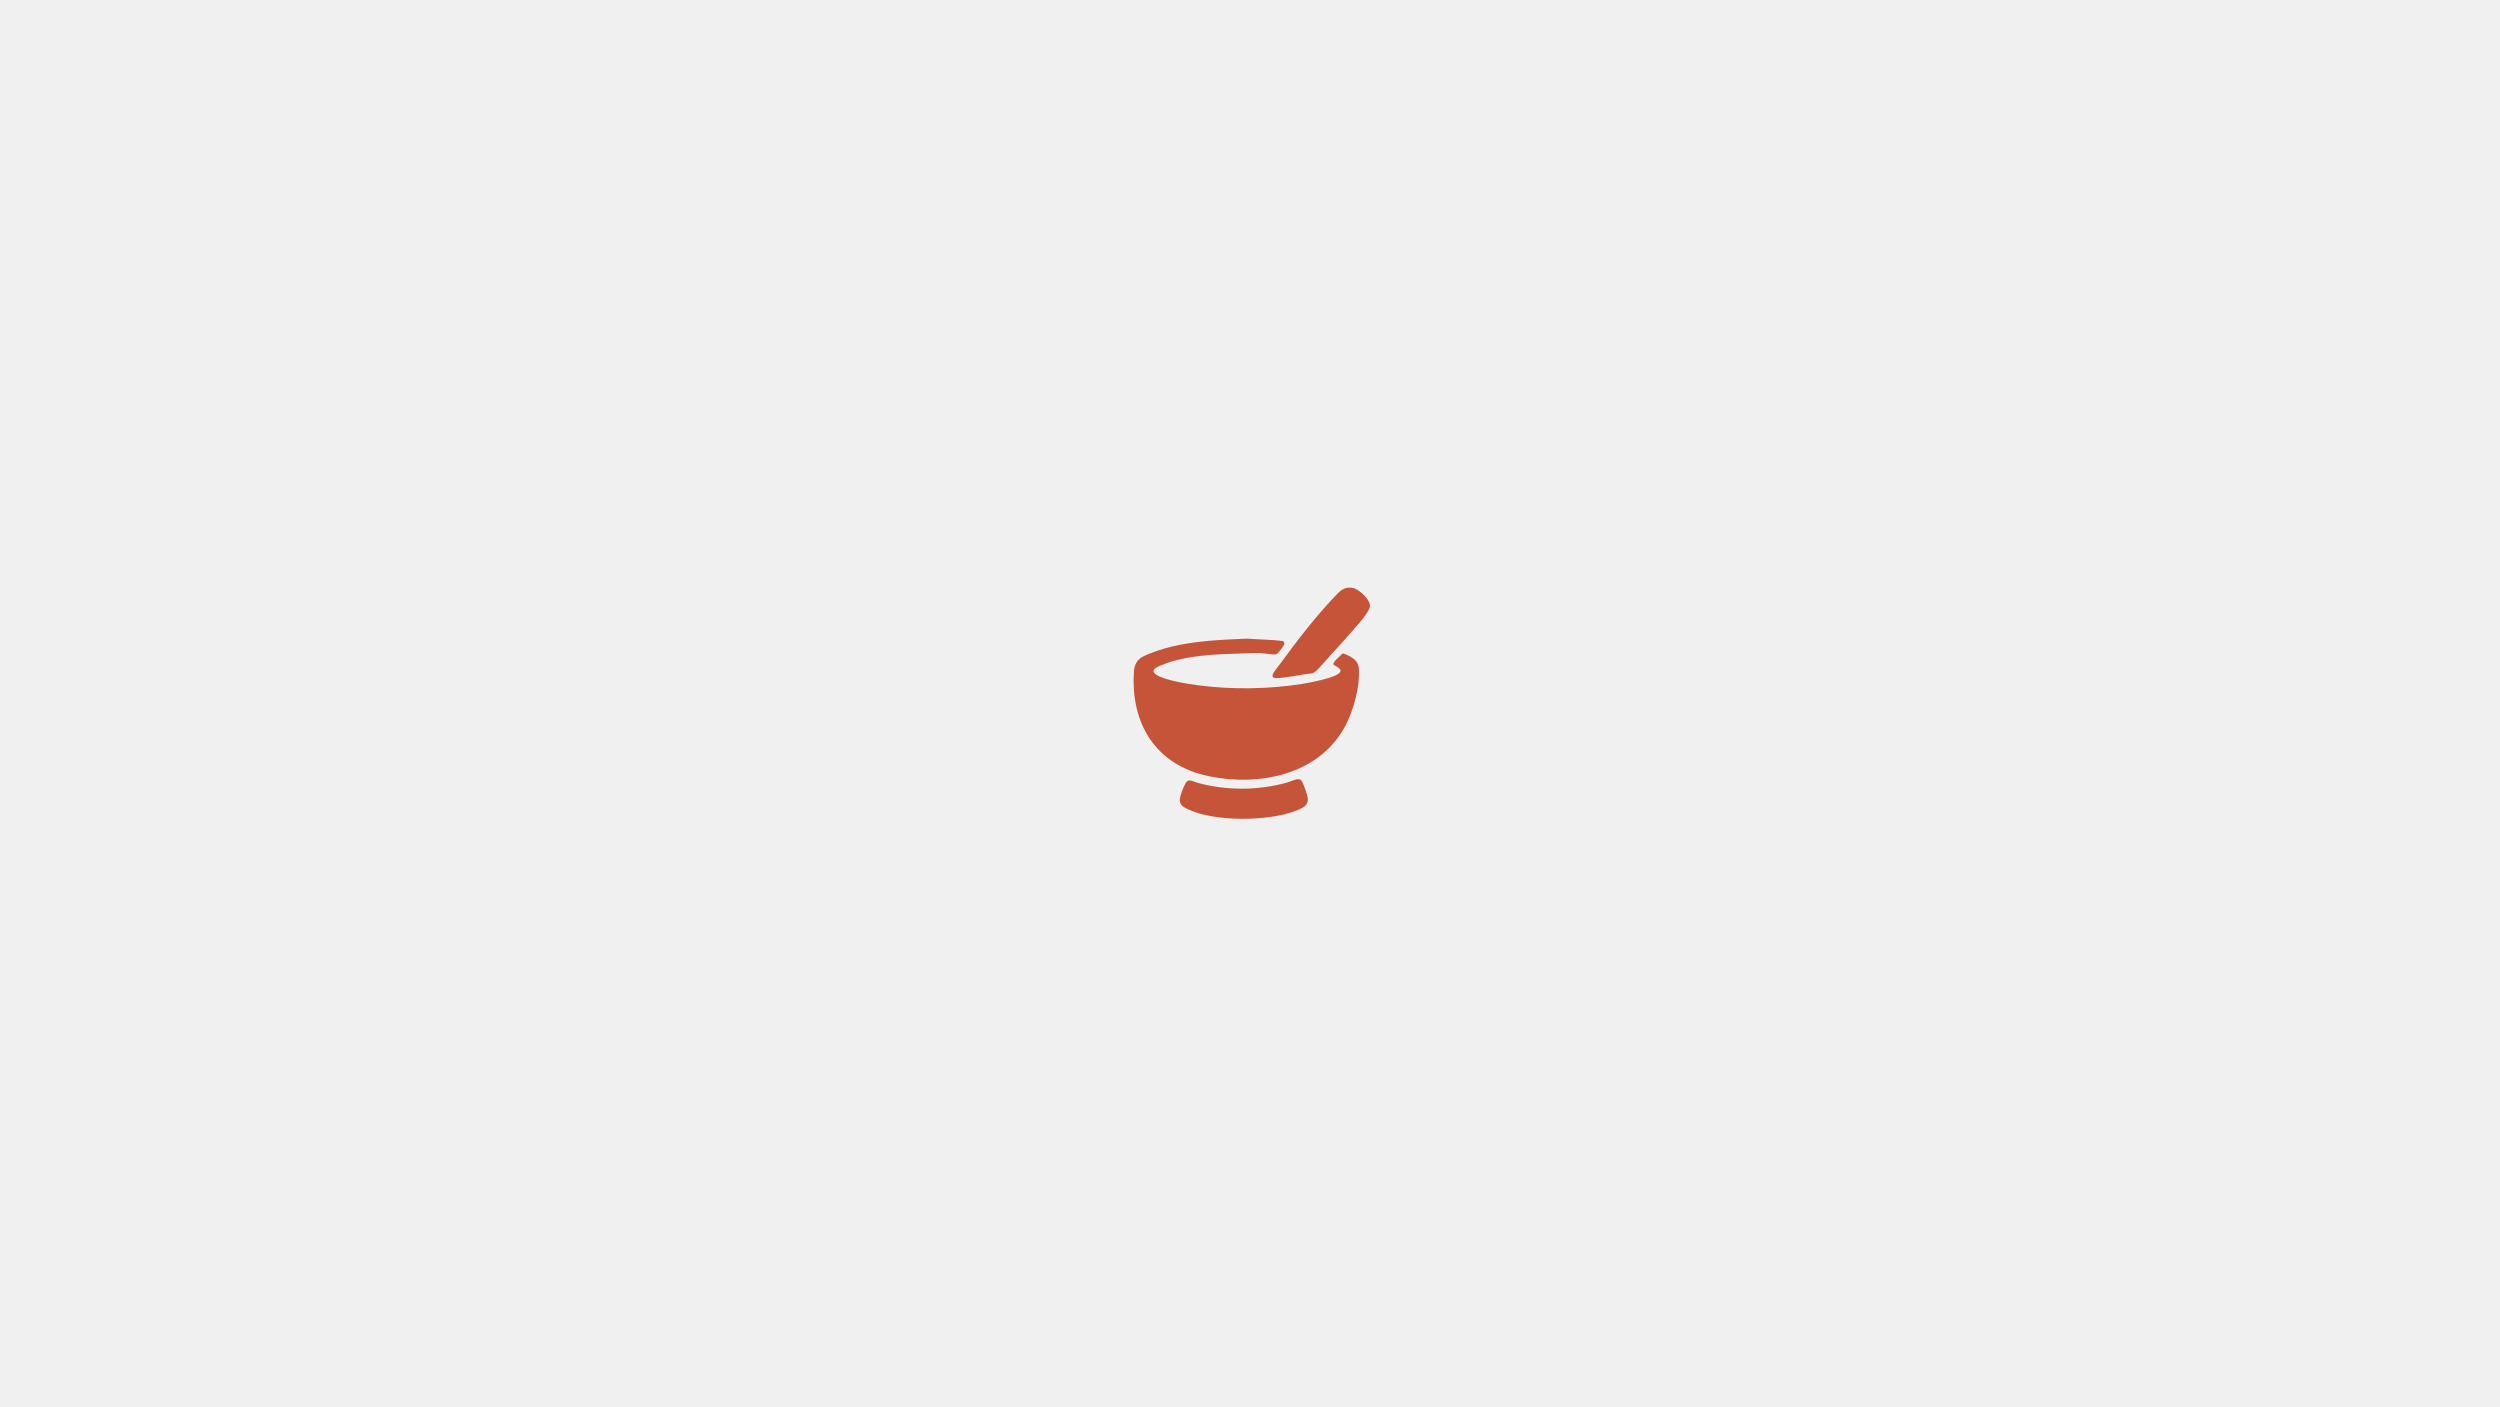
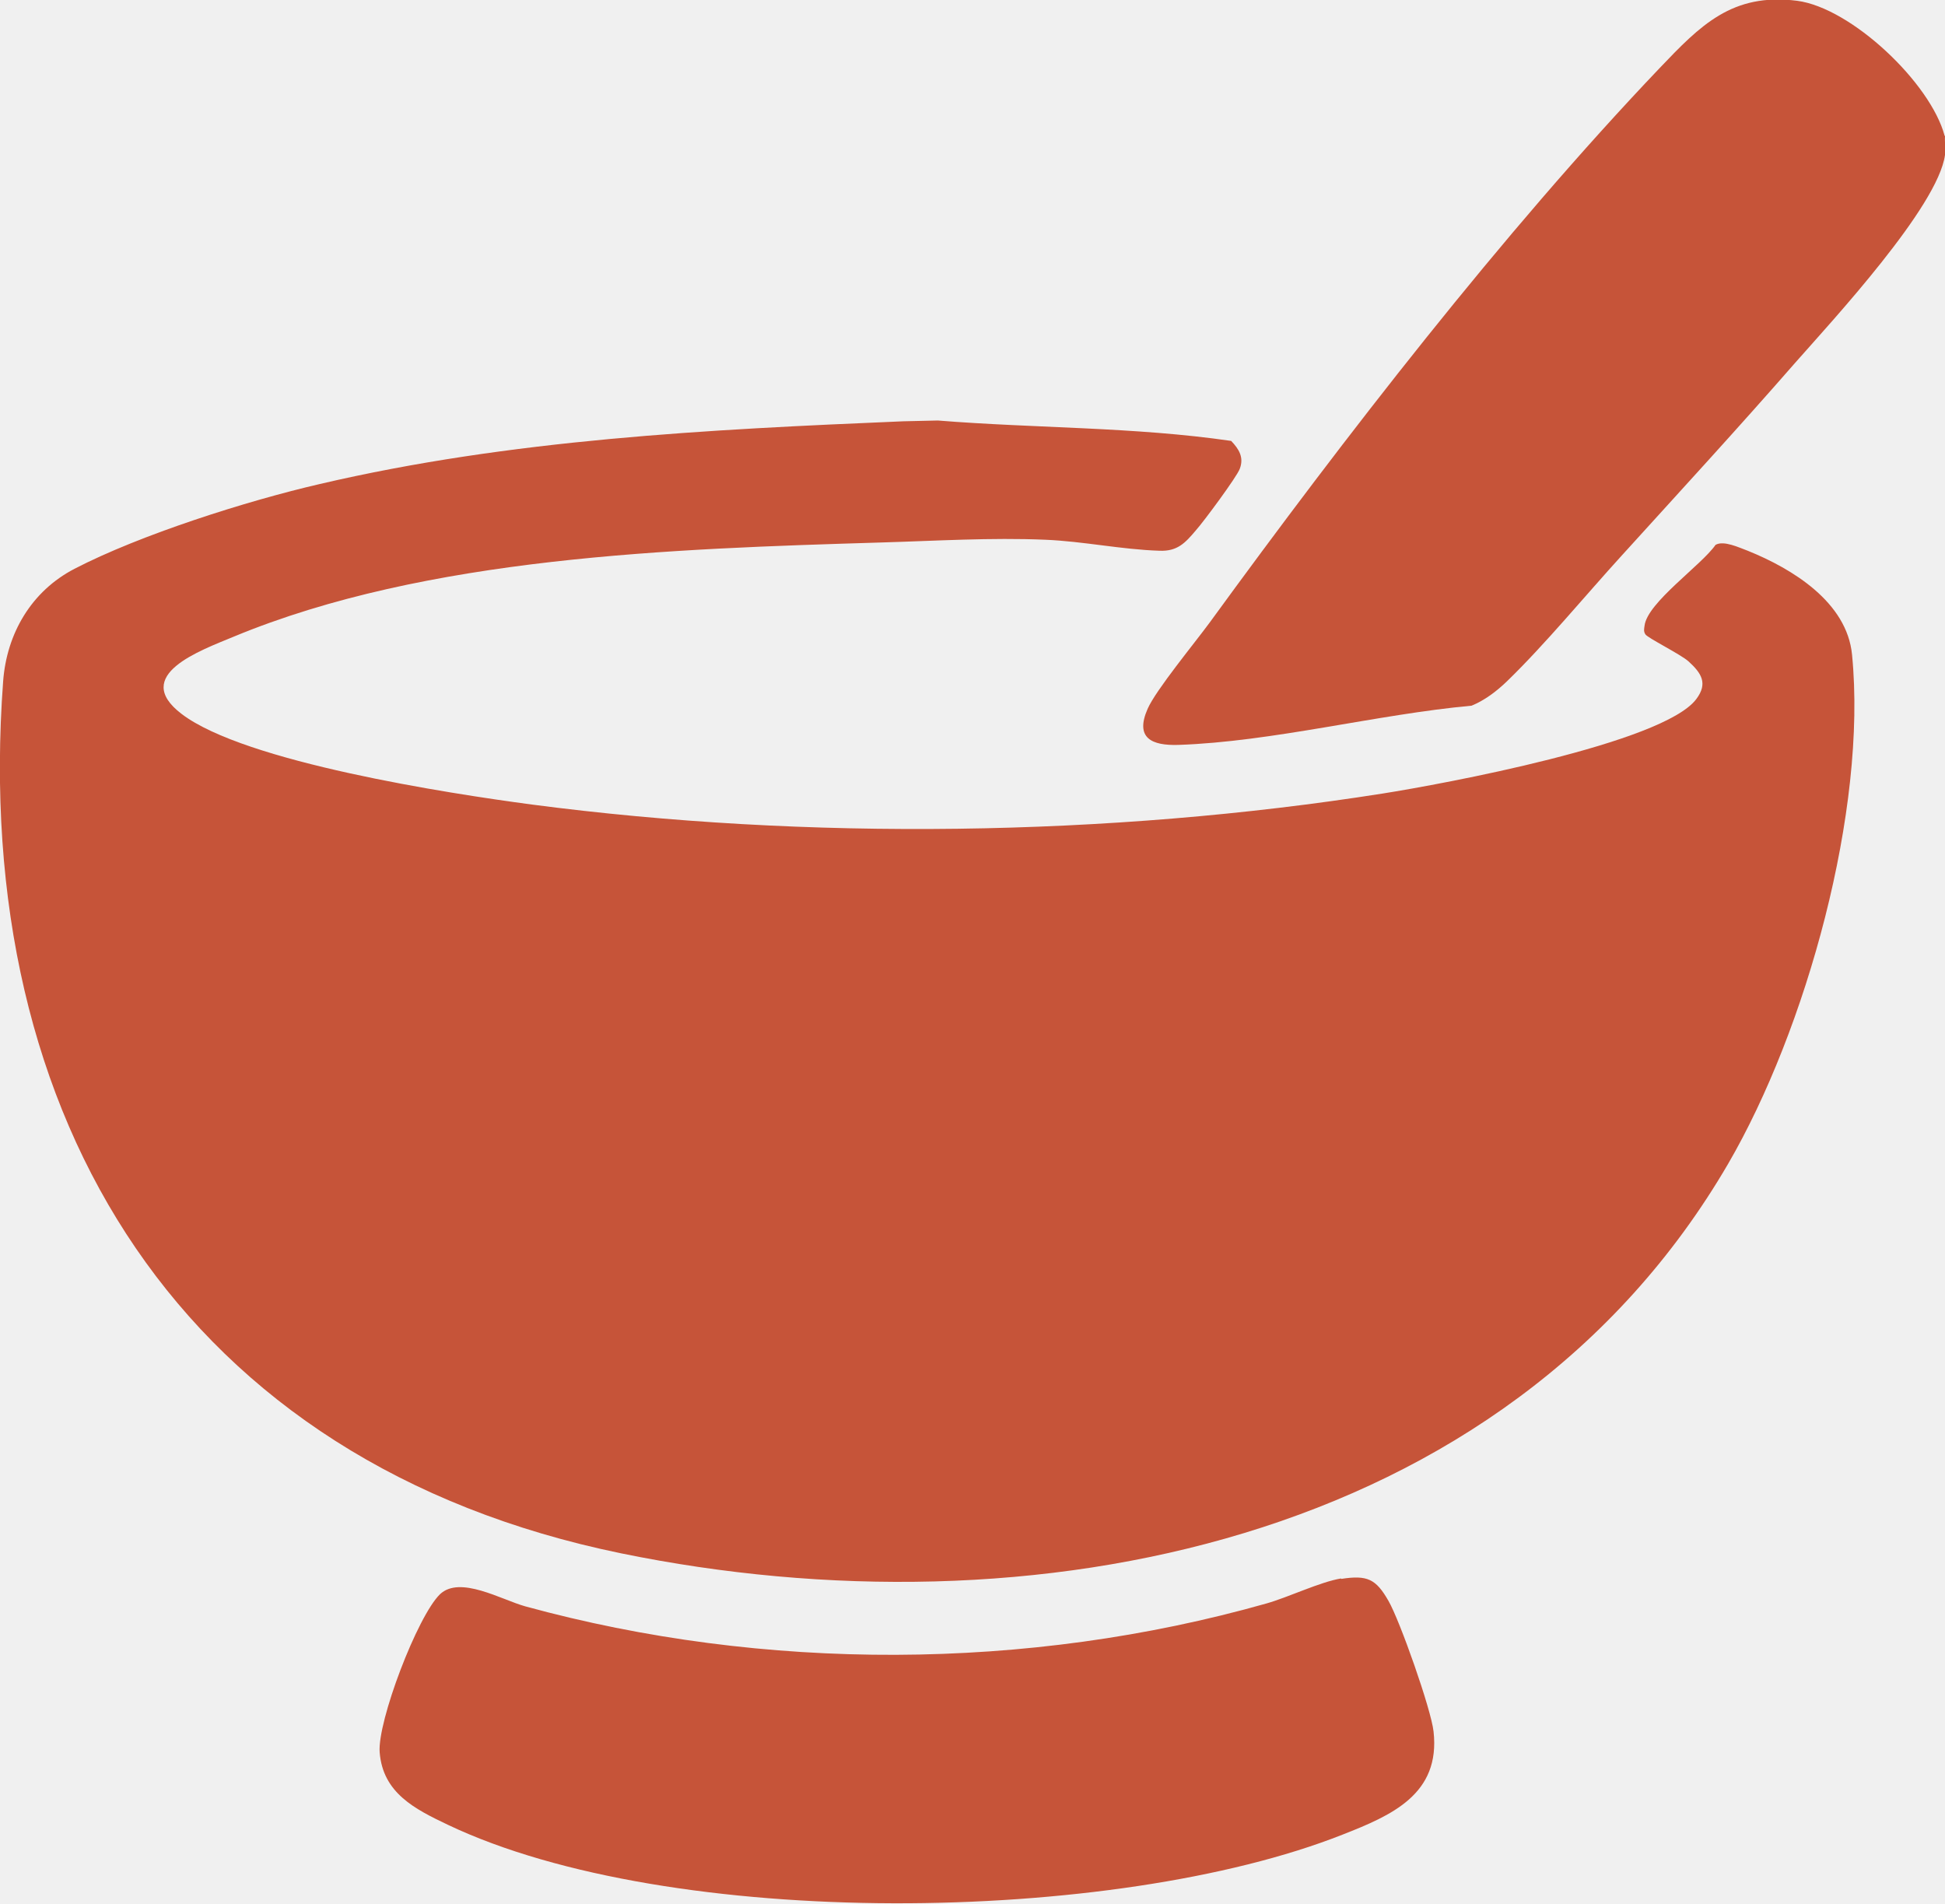
- <svg xmlns="http://www.w3.org/2000/svg" version="1.1" viewBox="0 0 1920 1080">
+ <svg xmlns="http://www.w3.org/2000/svg" id="Capa_1" data-name="Capa 1" viewBox="0 0 49.59 48.53">
  <defs>
    <style>
-       .st0 {
+       .cls-1 {
        fill: #c65439;
-       }
- 
-       .st1 {
-         fill: none;
-         stroke: #000;
-         stroke-miterlimit: 10;
-       }
- 
-       .st2 {
-         fill: #fff;
-       }
- 
-       .st3 {
-         display: none;
      }
    </style>
  </defs>
-   <g id="Capa_1" class="st3">
+   <g id="Capa_5" data-name="Capa 5">
    <g>
-       <path class="st1" d="M1031.25,455.18c-5.81-5.97-10.14-3.57-17.27-4.22-5.06-.46-7.99-3.29-13.43-.41-1.1.58-4.53,4.01-4.87,5.12-1.16,3.89-.45,22.48-.25,27.84,1.35,35.25,6.25,70.62,7.08,105.92.19,8.11,1.59,19.81-7.75,23.33-3.59,1.35-25.05,4.57-28.77,4.26-5.06-.42-10.37-4.83-11.27-9.78-.47-2.58.06-5.17-.36-7.64-8.39-49.54-18.22-98.84-25.39-148.6-.68-1.28-4.51-3.71-6.02-3.98-4.24-.78-15.85-1.95-20.08-1.97-2.52-.02-4.93,1.46-6.87,2.92l41.41,184.35c2.38,3.91,14.59-.03,18.59-.32,67.78-4.91,135.26-9.6,202.89-15.03,8.47-.68,12.64-4.93,20.53,2.5,7.58,7.14.73,12.49-1.73,20.3-2.62,8.31-1.58,19.35-8.77,25.23-5.78,4.72-18.5,6.2-26.02,6.97-12.86,1.32-26.09.82-39.02,1.06-52.06.97-107.82.94-159.93,3.91-7.69.44-16.16,2.65-23.91,3.08-8.91.49-24.07,1.51-31.03-4.04-6.46-5.16-3.42-8-4.72-14.28-.58-2.81-2.16-7.43-3.02-10.98-18.32-74.97-38.86-150.76-57.98-226-6.8-26.75-13.41-53.1-19.85-79.65-2.06-1.45-11.95,5.11-14.93,6.37-13.79,5.82-28.48,10.21-41.97,16.02-3.01,1.29-5.59,3.82-9.01,4.98-11.03,3.76-17.32-2.06-20.73-12.21-1.62-4.84-5.65-19.22-6.13-23.87-.89-8.69,3.27-15.97,11.2-19.58,12.57-5.72,35.59-11.84,49.46-15.53,18.49-4.92,50.11-13.08,68.63-10.22,3.7.57,11.04,6.38,12.11,9.88,1.13,3.68-.08,7.61.67,11.33.52,2.55,3.13,5.84,4.05,8.95,6.58,22.29,11.57,47.94,19.39,69.61,3.58,9.92,21.8,5.12,29.77,5.13,15.18.02,35.26-.03,50.07,1.01,6.02.42,13.26,3.07,18.96,3.12,70,.67,141.02,5.52,210.91,12.92,7.36.78,20.34,1.32,23.07,9.95,1.22,3.85-4.81,17.65-6.52,22.59-14.06,40.59-30.17,81.72-45.78,122.2-2.52,6.54-8.22,26.49-11.7,30.29-6.11,6.68-9.7,4.87-16.92,6.07-10.04,1.67-27.25,8.16-31.43-4.88l31.76-136.86c.16-2.18-1.52-5.54-3.63-6.18-6.62,1-15.65-1.28-21.75-.15-11.53,2.13-10.29,28.13-11.67,37.32-5.45,36.17-13.7,71.82-18.96,108.03-3.62,7.4-9.97,6.51-16.27,7.72-8.64,1.66-29.71,8.14-30.69-5.58,3.01-33.97,1.88-68.12,3.08-102.12.54-15.37,2.3-30.83,2.78-46.23Z" />
-       <path class="st1" d="M1136.23,682.26c22.34-1.32,38.73,19.86,37.16,41.2-.35,4.79-8.93,26.36-11.55,31.44-4.35,8.44-17.99,21.5-26.74,25.25-27.26,11.68-51.58.29-59.17-28.16-2.5-9.37-1.26-13.46,1.75-22.28,9.24-27.02,28.97-45.7,58.55-47.44Z" />
-       <path class="st1" d="M941.88,766.34c-9.87,13.63-17.14,21.11-34.93,23.57-4.12.57-20.87-1.95-23.47-4.42-4.04-3.83-4.88-3.89-8.99-7-6.82-5.16-11.77-17.86-12.88-26.11-1.96-14.48,11.36-42.06,23.18-50.64,19.69-14.31,51.66-17.76,66.12,5.32,11.39,18.19,2.15,43.85-9.02,59.29Z" />
-     </g>
-   </g>
-   <g id="Capa_2" class="st3">
-     <g>
-       <path class="st0" d="M780.04,173.37c1.34,1.43,3.43,1.42,4.97,2.54,6.94,5.03,24.66,34.22,28.22,42.77,3.07,7.37.15,11.33-5.18,16.21-11.59,10.61-44.54,33.49-58.49,41.51-4.45,2.56-10.07,5.68-15.29,3.24s-19.39-36.14-25.23-42.26v-18c7.32-8.19,16.82-14.3,25.68-20.82,12.07-8.88,24.35-17.66,37.32-25.18h8Z" />
-       <path class="st0" d="M821.75,238.58c8.48-1.94,11.46,1.67,15.71,7.86,14.93,21.71,28.58,49.24,42.77,72.23,105.8,171.32,214.45,340.99,318.66,513.34,12.07,26.18-2.14,38.88-21.95,52.76-6.7,4.7-33.73,21.85-40.37,21.63-3.44-.11-5.47-2.5-7.2-2.74-1.43-.2-3.21.83-4.84.78-5.6-.18-8.34-2.01-12.01-6.07l-360.34-600.65c-7.75-14.63,18.18-24.52,28.37-31.33,6.7-4.48,36.69-26.78,41.19-27.81ZM883.78,403.61c-25.5,4.14-18.7,48.39,9.53,43.52,25.85-4.46,17.2-47.86-9.53-43.52ZM930.76,483.6c-22.12,4.55-18.23,42.5,5.81,43.82,30.22,1.66,25.71-50.31-5.81-43.82ZM977.77,562.6c-4.79.98-11.59,8.43-12.95,13.05-4.76,16.22,7.73,33.95,25.28,30.28,26.91-5.64,17.35-49.4-12.33-43.33ZM1027.77,643.6c-3.71.77-10.07,6.76-11.94,10.06-13.06,23.01,19.98,48.15,35.65,25.65,11.73-16.84-4.09-39.75-23.71-35.71ZM1077.78,724.61c-7.65,1.31-15.03,10.75-15.66,18.39-1.5,18.53,19.26,33.91,34.94,20.89,17.65-14.66,2.42-43-19.28-39.28Z" />
-     </g>
-   </g>
-   <g id="Capa_3" class="st3">
-     <g>
-       <path class="st0" d="M1018.17,335.08l25.28,2.41c13.41,3.65,28.15,3.86,40.99,9.15,9.17,3.77,26.54,14.02,30.03,23.62,1.66,4.57,4.5,31.85,3.91,36.78-.55,4.59-3,7.75-6.76,10.15-19.26,12.29-52.8,21.73-75.26,26.19-64.28,12.75-161.96,12.4-221.87-16.24-4.84-2.32-10.61-4.32-13.2-9.25.2-2.83-.27-5.97,0-8.75.83-8.46,4.28-27.88,8.85-34.59,8.02-11.77,38.98-22.14,52.82-25.89,30.93-8.4,64.43-12.29,96.32-13.58h58.88ZM968.5,365.57c-32.41.67-92.29,5.81-120.96,20.13-4.02,2.01-10.9,5.52-5.7,10.01,12.53,10.82,66.92,16.46,84.53,17.51,41.33,2.46,103.64-1.21,141.77-17.97,14.38-6.32,19.47-11,1.5-18.03-21.82-8.54-46.15-8.98-69.24-11.22l-31.89-.42Z" />
-       <path class="st0" d="M886.24,461.75c1.11-.25,2.25-.17,3.37-.12,7.81.35,16.54,2.27,24.5,2.91,18.88,1.51,39.32,1.69,58.32,1.2,4.97-.13,17.09-2.61,20.89.05,3.22,2.25-.15,9.98-1.1,13.34-16.71,59.01-37.37,117.21-55.94,175.56-3.27,2.59-3.9.21-5-2.62-3.16-8.09-5.57-19.52-7.97-28.18-14.24-51.3-27.09-103.01-40.13-154.63-.82-3.08-.5-6.67,3.06-7.49Z" />
-       <path class="st0" d="M1071.08,670.55c.41.39,1.2,2.45,1.28,3.1.43,3.36-5.49,31.26-6.99,35.5-2.14,6.04-9.02,10.27-14.57,12.84-49.4,22.88-138.99,22.93-188.1-.75-9.07-4.38-13.88-7.48-16.33-17.49-2.3-9.4-3.35-19.48-5.47-28.97.11-2.49,2.77-5.61,5.52-4.95,68.63,28.95,152.55,29.42,221.16.09,1.06-.23,2.7-.11,3.5.63Z" />
-       <path class="st0" d="M1007.99,494.86l3.03,2.78,45.94,156.4c2.64,8.49-13.2,10.58-19.31,12.23-26.86,7.26-54.21,10.11-82.01,11.02-2.7-.94-3.9-1.85-3.99-4.85,17.52-58.12,37.21-115.73,53.85-174.21l2.48-3.37Z" />
-       <path class="st0" d="M1111.17,433.33c2.02.06,3.66,1.8,4.25,3.64-3.28,26.37-7.91,52.86-12.86,79.03-6.78,35.84-13.99,74.25-22.86,109.51-1.19,4.72-2.96,17.98-9.34,9.91l-48.03-168.9c-.74-2.8.78-5.35,3.42-6.36,6.34-2.42,19.12-3.6,26.61-5.45,13.7-3.39,27.24-7.97,40.25-13.39,3.91-1.63,15.35-8.09,18.56-7.99Z" />
-       <path class="st0" d="M870.49,497.29l2.95,3.26c13.14,56.79,29.26,112.91,43.2,169.42-.24,1.37-2.41,3.61-3.82,3.82-15.48-2.89-31.02-5.9-45.95-10.96-6.47-2.19-16.33-5.39-22.28-8.04-1.65-.74-4.32-4.03-4.68-5.81-1.05-5.15,1.91-17.83,2.95-23.6,4.89-27.05,10.85-54.1,16.33-81.05,3.14-15.42,6.14-31.01,9.73-46.25l1.56-.79Z" />
-       <path class="st0" d="M832.05,597.95c-2.96,2.67-5.28,1.36-6.7-2.06-9.04-49.88-18.09-99.82-23.37-150.3.83-3.52,1.26-7.51,5.72-6.42,7.64,1.86,18.73,8.06,27.08,10.82,3.76,1.24,22.02,5.61,23.38,6.94,1.49,1.46.78,4.61.69,6.59-9.42,44.71-19.11,89.38-26.81,134.43Z" />
-     </g>
-   </g>
-   <g id="Capa_4" class="st3">
-     <g>
-       <path class="st2" d="M833.53,438.71v-53.88h246.39v305h-246.39v-243.24c4.19,5.74,9.56,3.9,14.18-.15,2.22-1.94,3.11-4.13,4.88-6.15.38-.44,1.45-1.77,2.06-1.44l8.5,11.52c-5.57,2.36-16.13,3.8-16.4,11.5-.18,4.99,4.51,9.16,9.48,7.89,2.08-.53,6.42-4.31,7.86-6,1.6-1.89,2.59-4.25,4.58-5.81l8.66,11.51-.52.72c-5.13,1.33-14.86,3.98-15.54,10.3-.31,2.84.74,5.64,3.05,7.35,7.38,5.49,14.67-5.23,18.54-10.34.34-.09,1.97,2.06,2.52,2.51,2.13,1.73,4.38,2.21,7.08,1.72l33.79,52.58.09.84c-15.28,13.86-17.71,36.15-3.8,52,6.71,7.65,18.45,12.2,23.02,21.41,4.91,9.9,2.04,20.78,2.67,31.36,2.07,34.86,27.85,57.38,62.87,46.17,21.23-6.8,52.06-26.99,62.59-47.06,12.79-24.39.85-52.15-22.73-64.02-11.45-5.76-24.47-7.5-31.57-19.48-4.83-8.15-5.19-18.66-9.13-27.11-7.84-16.84-24.27-23.3-42-18.77-1.56.4-5.28,2.12-6.35,2.19-.46.03-.81-.08-1.09-.46l-34.19-51.5c.78-2.15,1.37-4.15,1.12-6.49-.19-1.78-1.33-3.17-1.58-4.88,6.71-1.33,20.2-5.96,14.13-15.23-4.72-7.21-11.69-2.02-15.86,2.62-.64.71-3.19,4.55-3.77,4.42l-7.03-11.82c.1-1.23,5.93-2.19,7.12-2.58,6.03-2.02,10.88-6.54,7.37-13.22-2.69-5.12-8.82-4.13-12.66-.89-1.16.98-6.57,7.84-7.08,7.72l-6.77-12.42c2.79-1.29,6.03-1.61,8.91-3.08,5.03-2.57,8.56-7.44,4.76-12.84-5.92-8.42-15.25,1.85-18.89,7.22-.72-.02-5.58-10.81-7.56-12.29-1.37-1.02-3.71-1.18-5.34-.92-1.99.31-13.59,9.54-16.34,11.39-6.95,4.7-20.47,11.31-25.28,17.57-4.32,5.61,5.27,12.04,6.78,17.02-5.41,1.26-11.76,2.8-15.13,7.56Z" />
-       <path class="st0" d="M833.53,438.71c3.36-4.76,9.71-6.3,15.13-7.56-1.51-4.98-11.1-11.41-6.78-17.02,4.82-6.25,18.33-12.87,25.28-17.57,2.74-1.85,14.35-11.08,16.34-11.39,1.63-.25,3.97-.1,5.34.92,1.98,1.47,6.84,12.27,7.56,12.29,3.64-5.37,12.97-15.64,18.89-7.22,3.79,5.4.27,10.27-4.76,12.84-2.88,1.47-6.12,1.79-8.91,3.08l6.77,12.42c.51.12,5.93-6.75,7.08-7.72,3.84-3.24,9.97-4.23,12.66.89,3.51,6.68-1.34,11.2-7.37,13.22-1.19.4-7.02,1.36-7.12,2.58l7.03,11.82c.58.14,3.14-3.71,3.77-4.42,4.17-4.64,11.14-9.83,15.86-2.62,6.07,9.27-7.41,13.9-14.13,15.23.25,1.71,1.39,3.1,1.58,4.88.25,2.34-.34,4.34-1.12,6.49l34.19,51.5c.28.38.63.49,1.09.46,1.07-.07,4.8-1.79,6.35-2.19,17.73-4.54,34.15,1.93,42,18.77,3.93,8.45,4.3,18.96,9.13,27.11,7.1,11.97,20.12,13.71,31.57,19.48,23.59,11.87,35.52,39.63,22.73,64.02-10.53,20.08-41.35,40.26-62.59,47.06-35.01,11.21-60.8-11.32-62.87-46.17-.63-10.59,2.25-21.46-2.67-31.36-4.57-9.21-16.31-13.76-23.02-21.41-13.91-15.85-11.48-38.14,3.8-52l-.09-.84-33.79-52.58c-2.7.49-4.95,0-7.08-1.72-.56-.45-2.18-2.6-2.52-2.51-3.87,5.11-11.16,15.83-18.54,10.34-2.31-1.71-3.35-4.51-3.05-7.35.68-6.31,10.41-8.97,15.54-10.3l.52-.72-8.66-11.51c-1.99,1.56-2.98,3.93-4.58,5.81-1.44,1.69-5.78,5.47-7.86,6-4.97,1.27-9.66-2.9-9.48-7.89.27-7.7,10.84-9.14,16.4-11.5l-8.5-11.52c-.61-.34-1.68,1-2.06,1.44-1.77,2.02-2.66,4.21-4.88,6.15-4.62,4.05-9.99,5.89-14.18.15v-7.88ZM978.2,558.39l-90.48-139.06c-1.72-2.62-5.71-2.39-5.29,1.19l90.35,139.03c-2.72,1.37-5.05,2.91-7.12,5.17-.64.12-2.78-3.48-3.27-4.23-29.58-44.33-57.62-89.72-87.01-134.18-2.75-3.25-5.54-.59-4.06,2.8l90.6,139.75c.25.73-1.03,2.45-1.35,3.36-5.04,14.33,4.44,29.06,19.72,29.45l22.4,34.78.3,1.47c-.45,1.65-10.81,7.48-12.53,9.26-.16.53.59,1.67.86,2.21.93,1.83,4.46,8.6,6.51,8.59,16.1-9.69,31.77-20.25,47.42-30.7.46-.42.35-.99.3-1.54-.12-1.22-3.77-7.14-4.7-8.23-.56-.65-1.82-1.45-2.69-1.44l-13.99,8.2-23.19-35.6c.24-1.82,1.01-3.45,1.33-5.27,2.55-14.64-9.66-26.46-24.12-25.01Z" />
-       <path class="st2" d="M978.2,558.39c14.46-1.46,26.67,10.37,24.12,25.01-.32,1.83-1.09,3.46-1.33,5.27l23.19,35.6,13.99-8.2c.87-.01,2.13.79,2.69,1.44.94,1.09,4.58,7.02,4.7,8.23.05.55.16,1.12-.3,1.54-15.65,10.45-31.32,21.01-47.42,30.7-2.05.01-5.58-6.76-6.51-8.59-.27-.54-1.02-1.68-.86-2.21,1.72-1.78,12.08-7.61,12.53-9.26l-.3-1.47-22.4-34.78c-15.27-.4-24.76-15.12-19.72-29.45.32-.91,1.6-2.63,1.35-3.36l-90.6-139.75c-1.48-3.4,1.31-6.05,4.06-2.8,29.38,44.46,57.43,89.85,87.01,134.18.49.74,2.63,4.34,3.27,4.23,2.07-2.27,4.4-3.8,7.12-5.17l-90.35-139.03c-.42-3.57,3.57-3.8,5.29-1.19l90.48,139.06ZM998.48,592.79l-3.48,3.78.09.84,20.55,31.46c1.23,1.2,5.36-1.6,4.49-3.22l-21.66-32.86ZM991.03,599.44c-.65-.41-4.86,1.52-4.98,2.04l21.08,32.75c1.24,1.57,5.09-1.26,4.59-2.67l-20.68-32.12Z" />
-       <path class="st0" d="M998.48,592.79l21.66,32.86c.87,1.63-3.26,4.42-4.49,3.22l-20.55-31.46-.09-.84,3.48-3.78Z" />
-       <path class="st0" d="M991.03,599.44l20.68,32.12c.5,1.41-3.35,4.24-4.59,2.67l-21.08-32.75c.12-.52,4.34-2.45,4.98-2.04Z" />
-     </g>
-   </g>
-   <g id="Capa_5">
-     <g>
-       <path class="st0" d="M1052.06,464c-.05.57.07,1.22,0,1.77-.66,4.84-10.47,15.4-14,19.44-5.27,6.03-10.74,12-16.14,17.92-3.41,3.74-7.15,8.28-10.72,11.74-.96.93-2.05,1.76-3.29,2.26-8.82.82-18.58,3.35-27.36,3.66-2.44.09-4.05-.62-2.86-3.36.77-1.77,4.44-6.19,5.81-8.07,12.56-17.24,27.27-36.25,41.95-51.66,3.8-3.99,6.77-7.08,12.85-6.28,5.04.66,12.45,7.64,13.77,12.6Z" />
-       <path class="st0" d="M954.9,490.58l3.22-.08c9.1.75,18.3.59,27.36,1.9.72.77,1.21,1.52.81,2.58-.27.72-3.42,4.96-4.1,5.75-1,1.16-1.73,1.96-3.39,1.91-3.5-.11-7.09-.87-10.6-1.03-5.12-.23-10.31.12-15.39.27-19.35.57-42.32,1.33-60.34,8.78-3.08,1.27-9.62,3.58-4.86,7.22,5.89,4.5,24.97,7.43,32.68,8.44,25.65,3.37,53.83,3.01,79.38-1.02,5.56-.88,26.2-4.68,29.29-8.81,1.08-1.45.48-2.41-.75-3.51-.72-.65-3.84-2.21-4.04-2.53-.19-.29-.11-.52-.07-.82.26-2.15,5.29-5.65,6.63-7.53.76-.44,2.19.24,3,.56,4.18,1.68,9.26,4.78,9.75,9.68,1.44,14.48-4.27,34.99-11.56,47.49-20.76,35.59-65.25,44.12-103.26,36.35-40.92-8.36-60.8-40.37-57.73-81.32.34-4.48,2.65-8.43,6.65-10.51,6.16-3.2,16.07-6.32,22.87-7.91,17.84-4.16,36.17-5.09,54.44-5.85Z" />
-       <path class="st0" d="M995.75,598.58c2.41-.38,3.22.02,4.4,2.04,1.07,1.82,3.98,10.14,4.21,12.19.66,5.85-3.91,7.82-8.49,9.63-21.29,8.43-62.67,8.96-83.47-.9-3.07-1.46-6.08-2.95-6.36-6.77-.21-2.86,3.5-12.71,5.64-14.74,1.86-1.76,5.69.53,7.95,1.15,22.29,6.1,46.89,6.04,69.12-.26,2.1-.6,5.02-2.02,7-2.34Z" />
+       <path class="cls-1" d="m49.59,3.47c-.01.16.02.33,0,.48-.18,1.32-2.86,4.21-3.83,5.31-1.44,1.65-2.94,3.28-4.41,4.9-.93,1.02-1.95,2.26-2.93,3.21-.26.25-.56.48-.9.62-2.41.22-5.08.92-7.48,1-.67.02-1.11-.17-.78-.92.21-.48,1.21-1.69,1.59-2.21,3.43-4.71,7.45-9.91,11.46-14.12,1.04-1.09,1.85-1.93,3.51-1.72,1.38.18,3.4,2.09,3.76,3.44h0Z" />
+       <path class="cls-1" d="m23.03,10.74l.88-.02c2.49.2,5,.16,7.48.52.2.21.33.42.22.71-.07.2-.93,1.36-1.12,1.57-.27.32-.47.54-.93.52-.96-.03-1.94-.24-2.9-.28-1.4-.06-2.82.03-4.21.07-5.29.16-11.57.36-16.49,2.4-.84.35-2.63.98-1.33,1.97,1.61,1.23,6.82,2.03,8.93,2.31,7.01.92,14.71.82,21.69-.28,1.52-.24,7.16-1.28,8-2.41.3-.4.13-.66-.2-.96-.2-.18-1.05-.6-1.1-.69-.05-.08-.03-.14-.02-.22.07-.59,1.45-1.54,1.81-2.06.21-.12.6.07.82.15,1.14.46,2.53,1.31,2.66,2.65.39,3.96-1.17,9.56-3.16,12.98-5.67,9.73-17.83,12.06-28.22,9.93C4.68,37.31-.75,28.56.08,17.37c.09-1.22.72-2.3,1.82-2.87,1.68-.87,4.39-1.73,6.25-2.16,4.88-1.14,9.89-1.39,14.88-1.6h0Z" />
+       <path class="cls-1" d="m34.2,40.25c.66-.1.88,0,1.2.56.29.5,1.09,2.77,1.15,3.33.18,1.6-1.07,2.14-2.32,2.63-5.82,2.3-17.13,2.45-22.81-.25-.84-.4-1.66-.81-1.74-1.85-.06-.78.96-3.47,1.54-4.03.51-.48,1.56.14,2.17.31,6.09,1.67,12.81,1.65,18.89-.07.57-.16,1.37-.55,1.91-.64h0Z" />
    </g>
  </g>
</svg>
